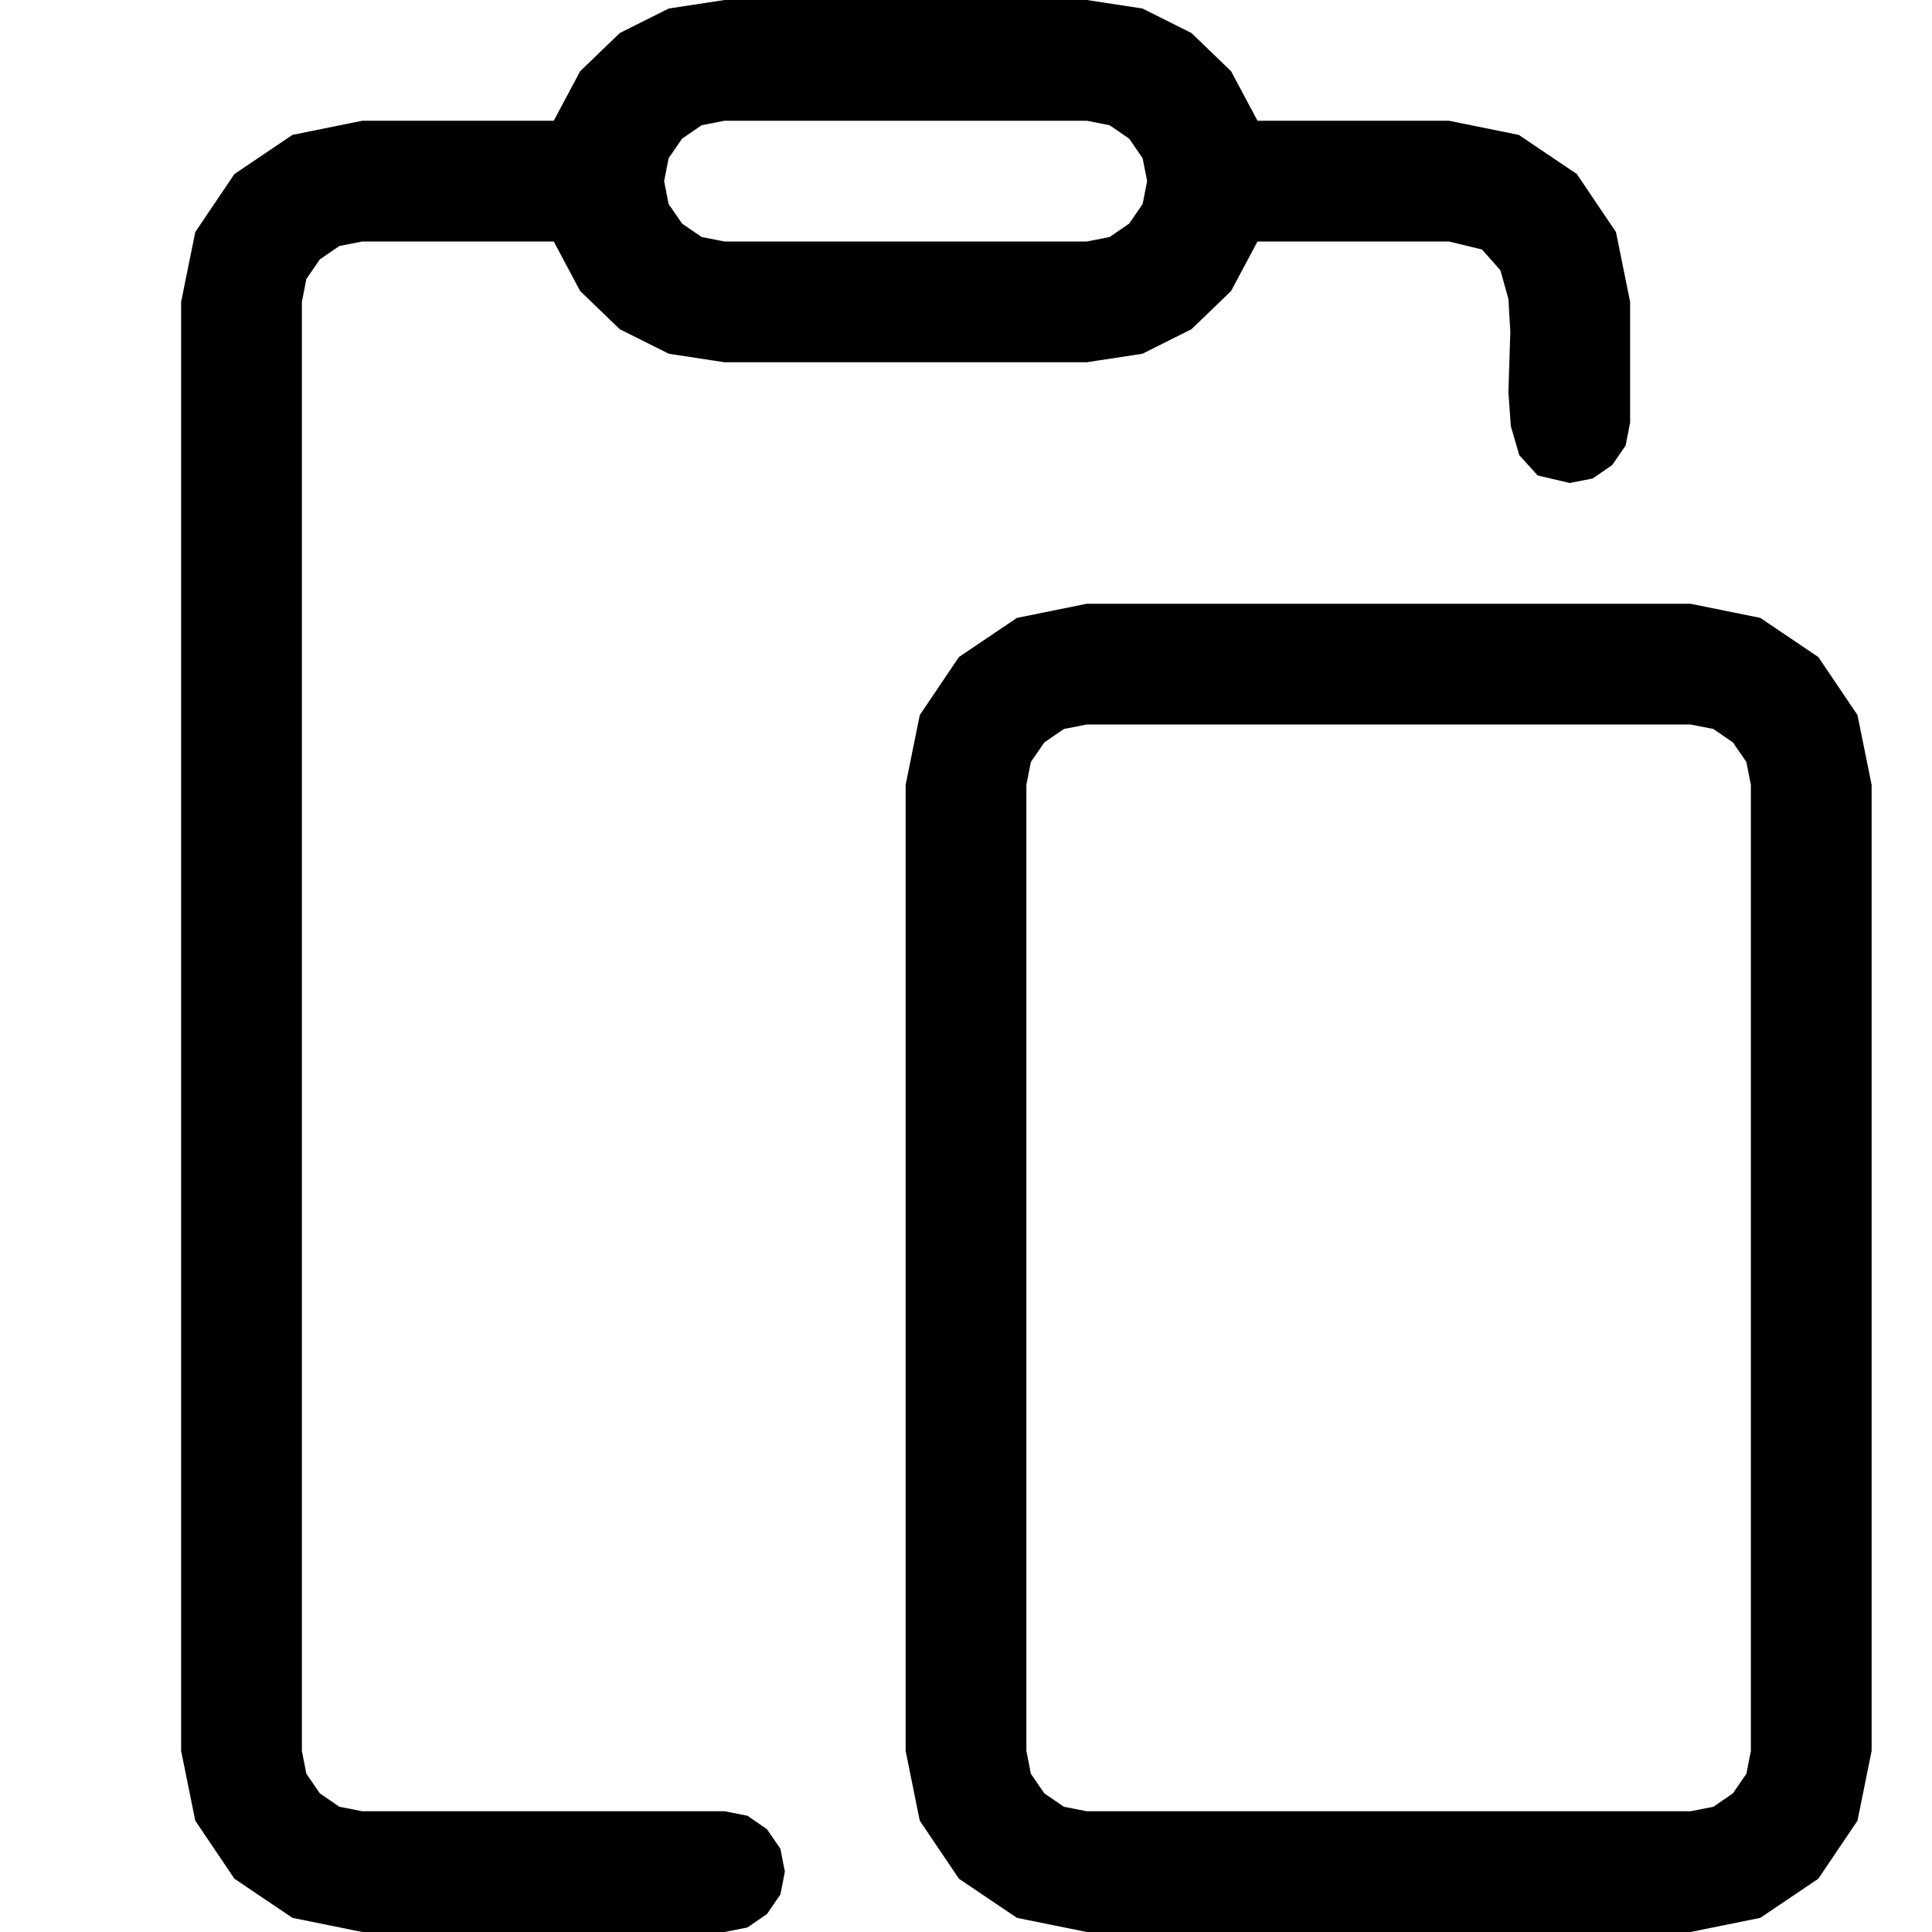
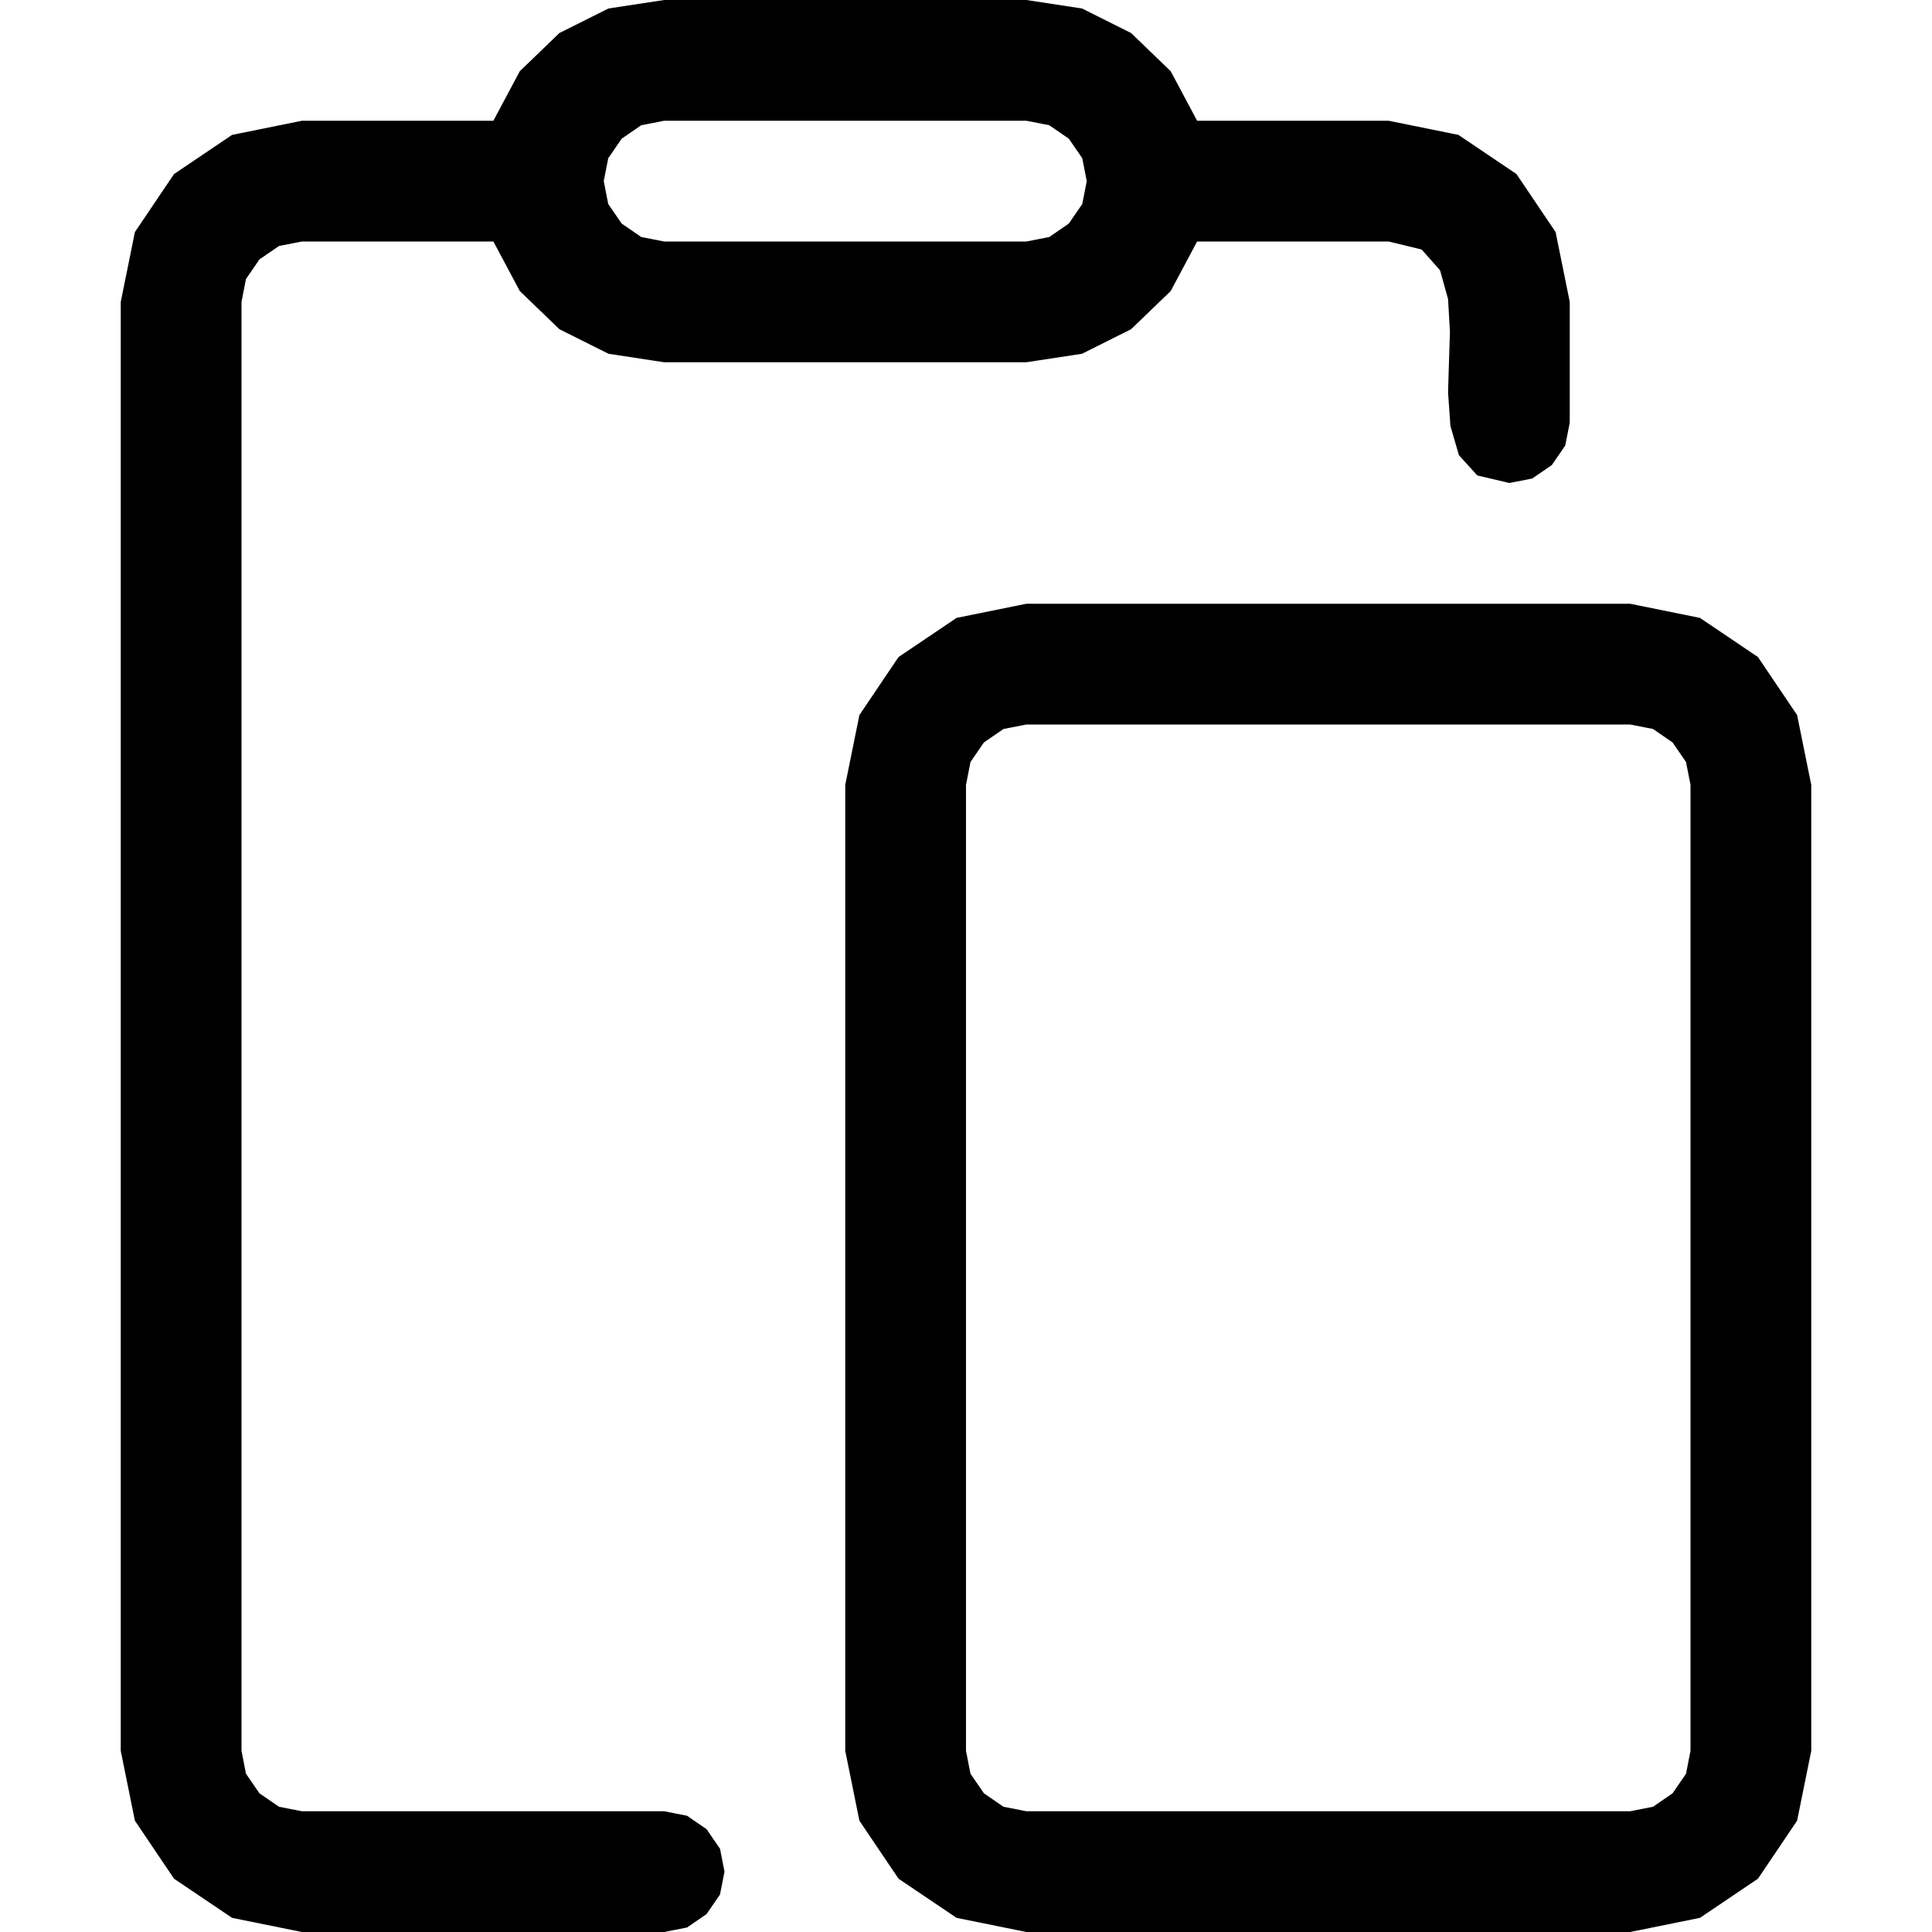
<svg xmlns="http://www.w3.org/2000/svg" height="16" width="16" viewBox="0 0 16 16">
  <g>
-     <path id="path1" transform="rotate(0,8,8) translate(0.5,0) scale(0.1666667,0.1666667)  " fill="#000000" d="M51,36L49.863,36.223 48.891,36.891 48.223,37.863 48,39 48,87 48.223,88.137 48.891,89.109 49.863,89.777 51,90 81,90 82.137,89.777 83.109,89.109 83.777,88.137 84,87 84,39 83.777,37.863 83.109,36.891 82.137,36.223 81,36 51,36z M51,30L81,30 84.469,30.703 87.352,32.648 89.297,35.531 90,39 90,87 89.297,90.469 87.352,93.352 84.469,95.297 81,96 51,96 47.531,95.297 44.648,93.352 42.703,90.469 42,87 42,39 42.703,35.531 44.648,32.648 47.531,30.703 51,30z M33,6L31.863,6.223 30.891,6.891 30.223,7.863 30,9 30.223,10.137 30.891,11.109 31.863,11.777 33,12 51,12 52.137,11.777 53.109,11.109 53.777,10.137 54,9 53.777,7.863 53.109,6.891 52.137,6.223 51,6 33,6z M33,0L51,0 53.766,0.422 56.203,1.641 58.172,3.539 59.484,6 69,6 72.469,6.703 75.352,8.648 77.297,11.531 78,15 78,21 77.777,22.137 77.109,23.109 76.137,23.777 75,24 73.406,23.625 72.492,22.617 72.07,21.164 71.953,19.5 72,17.93 72.047,16.5 71.953,14.859 71.555,13.43 70.641,12.398 69,12 59.484,12 58.172,14.461 56.203,16.359 53.766,17.578 51,18 33,18 30.234,17.578 27.797,16.359 25.828,14.461 24.516,12 15,12 13.863,12.223 12.891,12.891 12.223,13.863 12,15 12,87 12.223,88.137 12.891,89.109 13.863,89.777 15,90 33,90 34.137,90.223 35.109,90.891 35.777,91.863 36,93 35.777,94.137 35.109,95.109 34.137,95.777 33,96 15,96 11.531,95.297 8.648,93.352 6.703,90.469 6,87 6,15 6.703,11.531 8.648,8.648 11.531,6.703 15,6 24.516,6 25.828,3.539 27.797,1.641 30.234,0.422 33,0z" />
+     <path id="path1" transform="rotate(0,8,8) translate(0,0) scale(0.1666667,0.1666667)  " fill="#000000" d="M51,36L49.863,36.223 48.891,36.891 48.223,37.863 48,39 48,87 48.223,88.137 48.891,89.109 49.863,89.777 51,90 81,90 82.137,89.777 83.109,89.109 83.777,88.137 84,87 84,39 83.777,37.863 83.109,36.891 82.137,36.223 81,36 51,36z M51,30L81,30 84.469,30.703 87.352,32.648 89.297,35.531 90,39 90,87 89.297,90.469 87.352,93.352 84.469,95.297 81,96 51,96 47.531,95.297 44.648,93.352 42.703,90.469 42,87 42,39 42.703,35.531 44.648,32.648 47.531,30.703 51,30z M33,6L31.863,6.223 30.891,6.891 30.223,7.863 30,9 30.223,10.137 30.891,11.109 31.863,11.777 33,12 51,12 52.137,11.777 53.109,11.109 53.777,10.137 54,9 53.777,7.863 53.109,6.891 52.137,6.223 51,6 33,6z M33,0L51,0 53.766,0.422 56.203,1.641 58.172,3.539 59.484,6 69,6 72.469,6.703 75.352,8.648 77.297,11.531 78,15 78,21 77.777,22.137 77.109,23.109 76.137,23.777 75,24 73.406,23.625 72.492,22.617 72.07,21.164 71.953,19.5 72,17.93 72.047,16.5 71.953,14.859 71.555,13.43 70.641,12.398 69,12 59.484,12 58.172,14.461 56.203,16.359 53.766,17.578 51,18 33,18 30.234,17.578 27.797,16.359 25.828,14.461 24.516,12 15,12 13.863,12.223 12.891,12.891 12.223,13.863 12,15 12,87 12.223,88.137 12.891,89.109 13.863,89.777 15,90 33,90 34.137,90.223 35.109,90.891 35.777,91.863 36,93 35.777,94.137 35.109,95.109 34.137,95.777 33,96 15,96 11.531,95.297 8.648,93.352 6.703,90.469 6,87 6,15 6.703,11.531 8.648,8.648 11.531,6.703 15,6 24.516,6 25.828,3.539 27.797,1.641 30.234,0.422 33,0z" />
  </g>
</svg>
